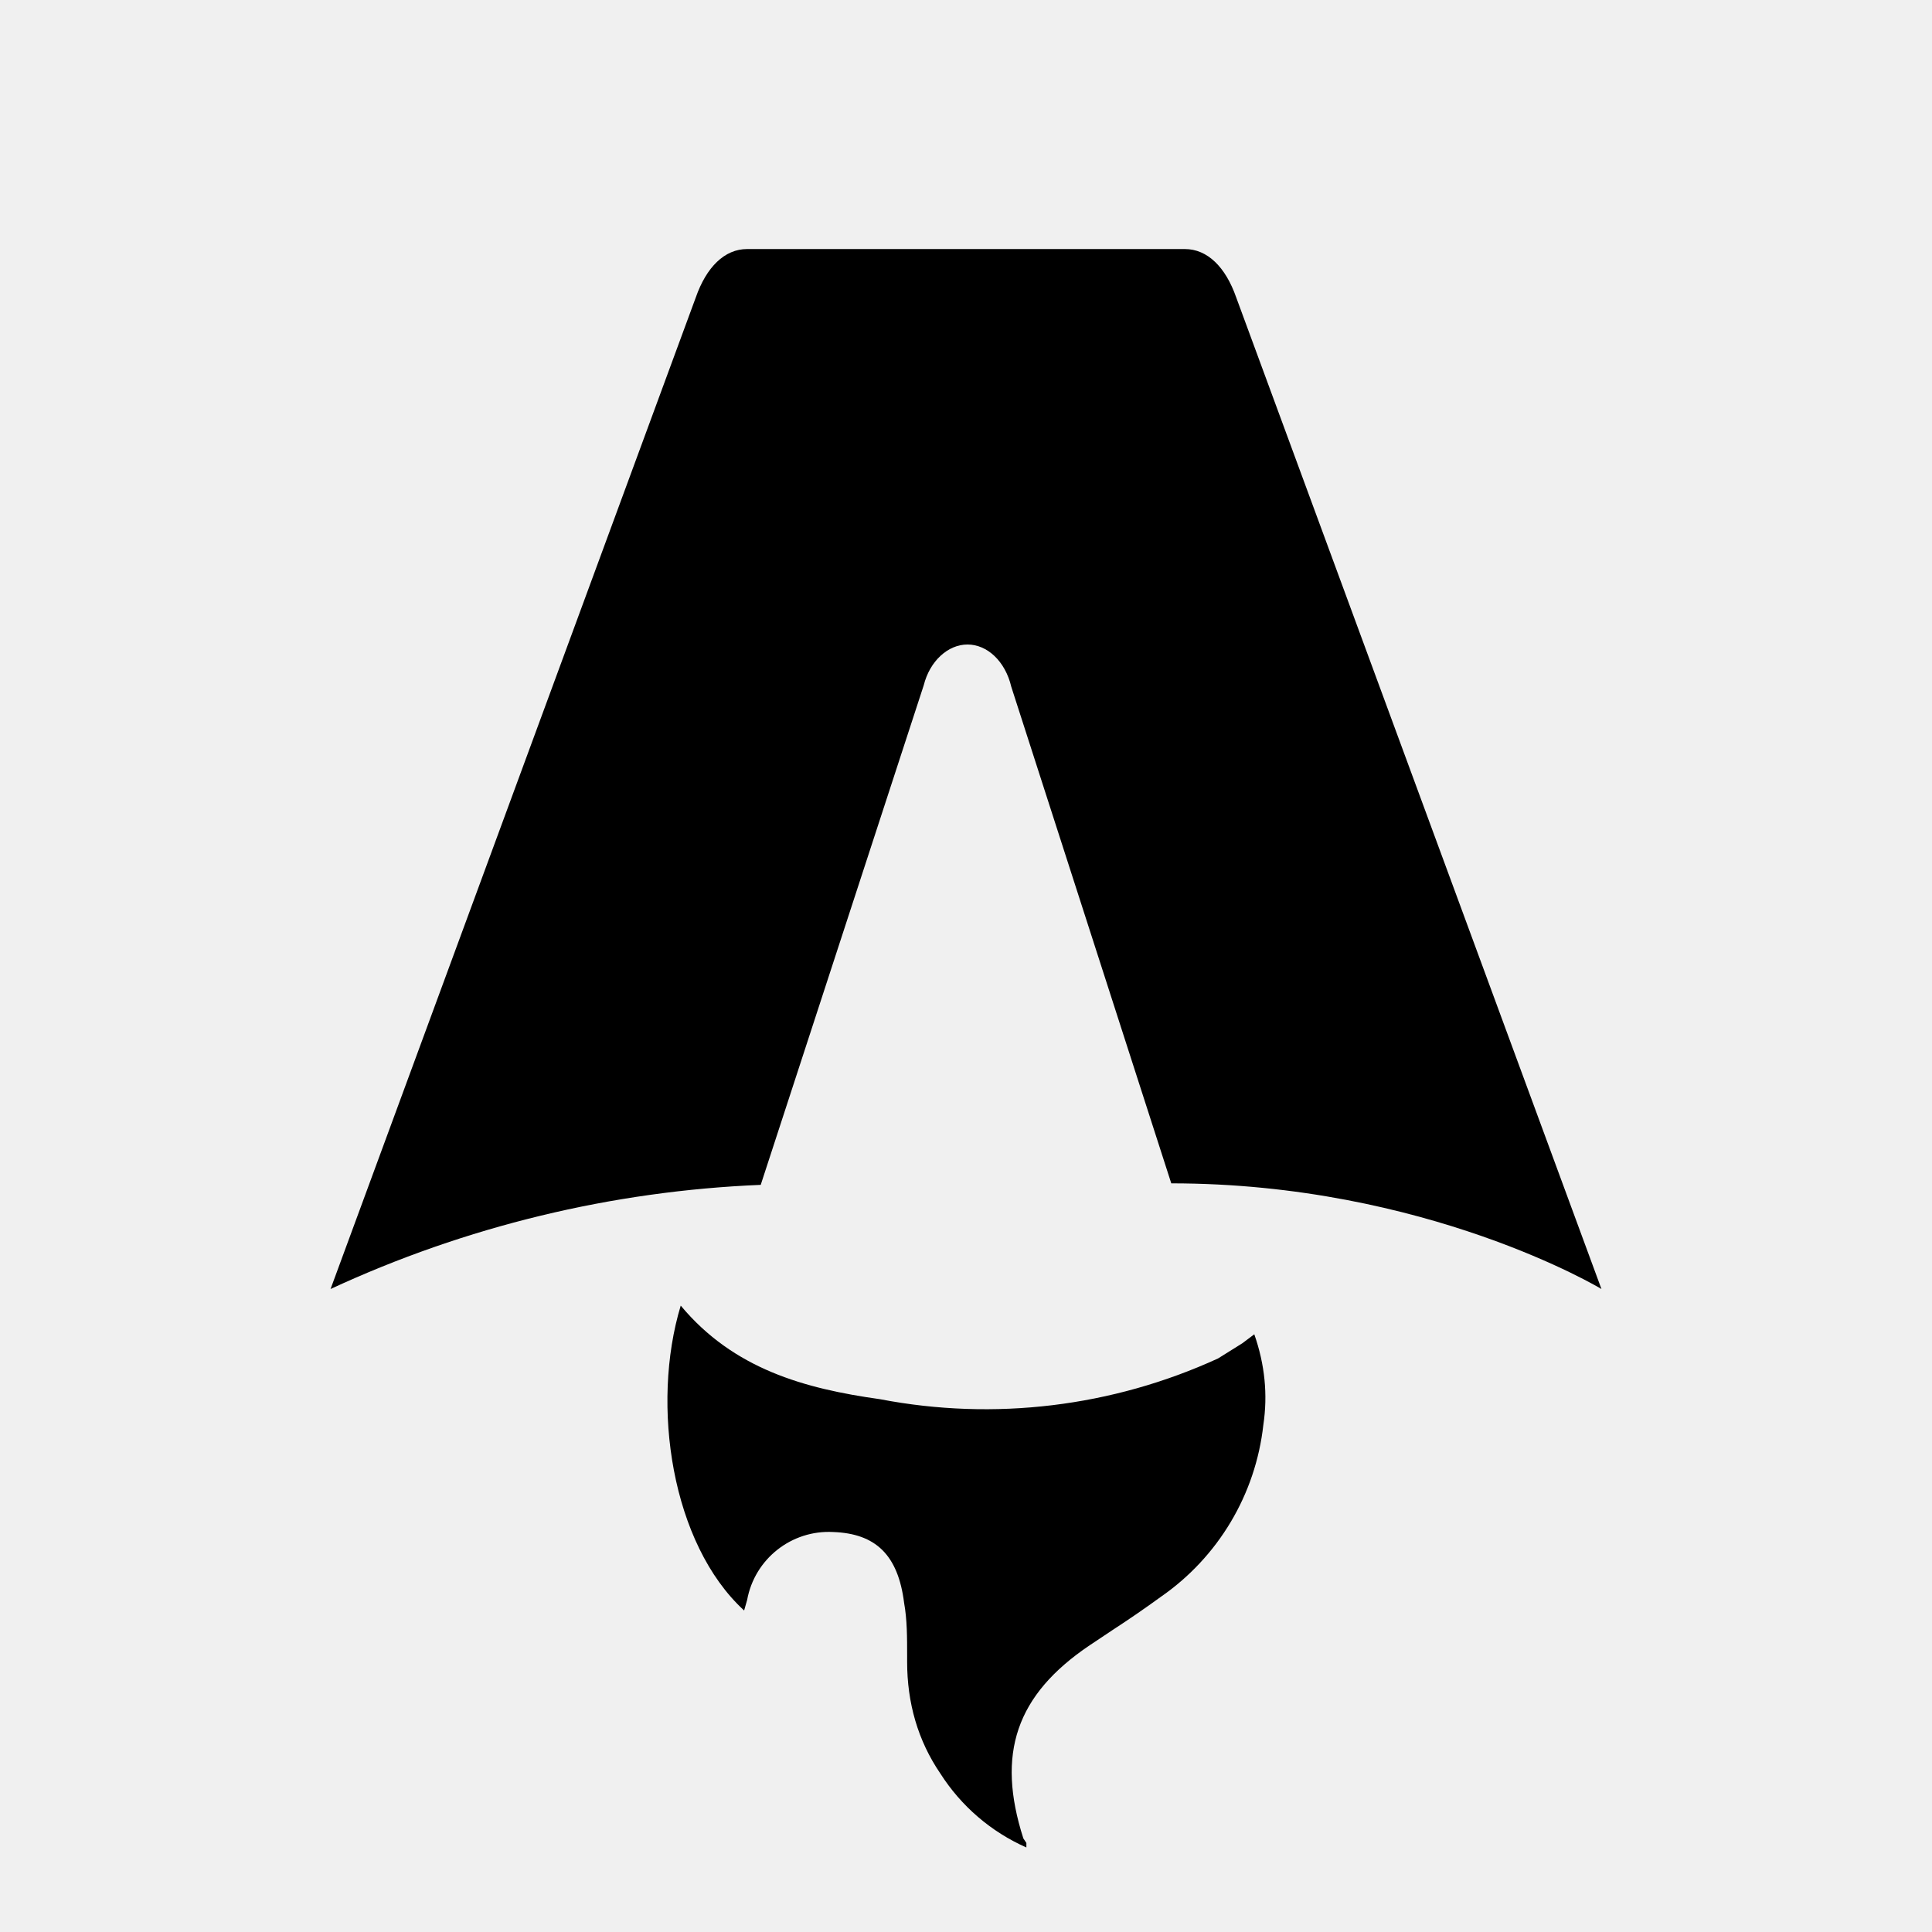
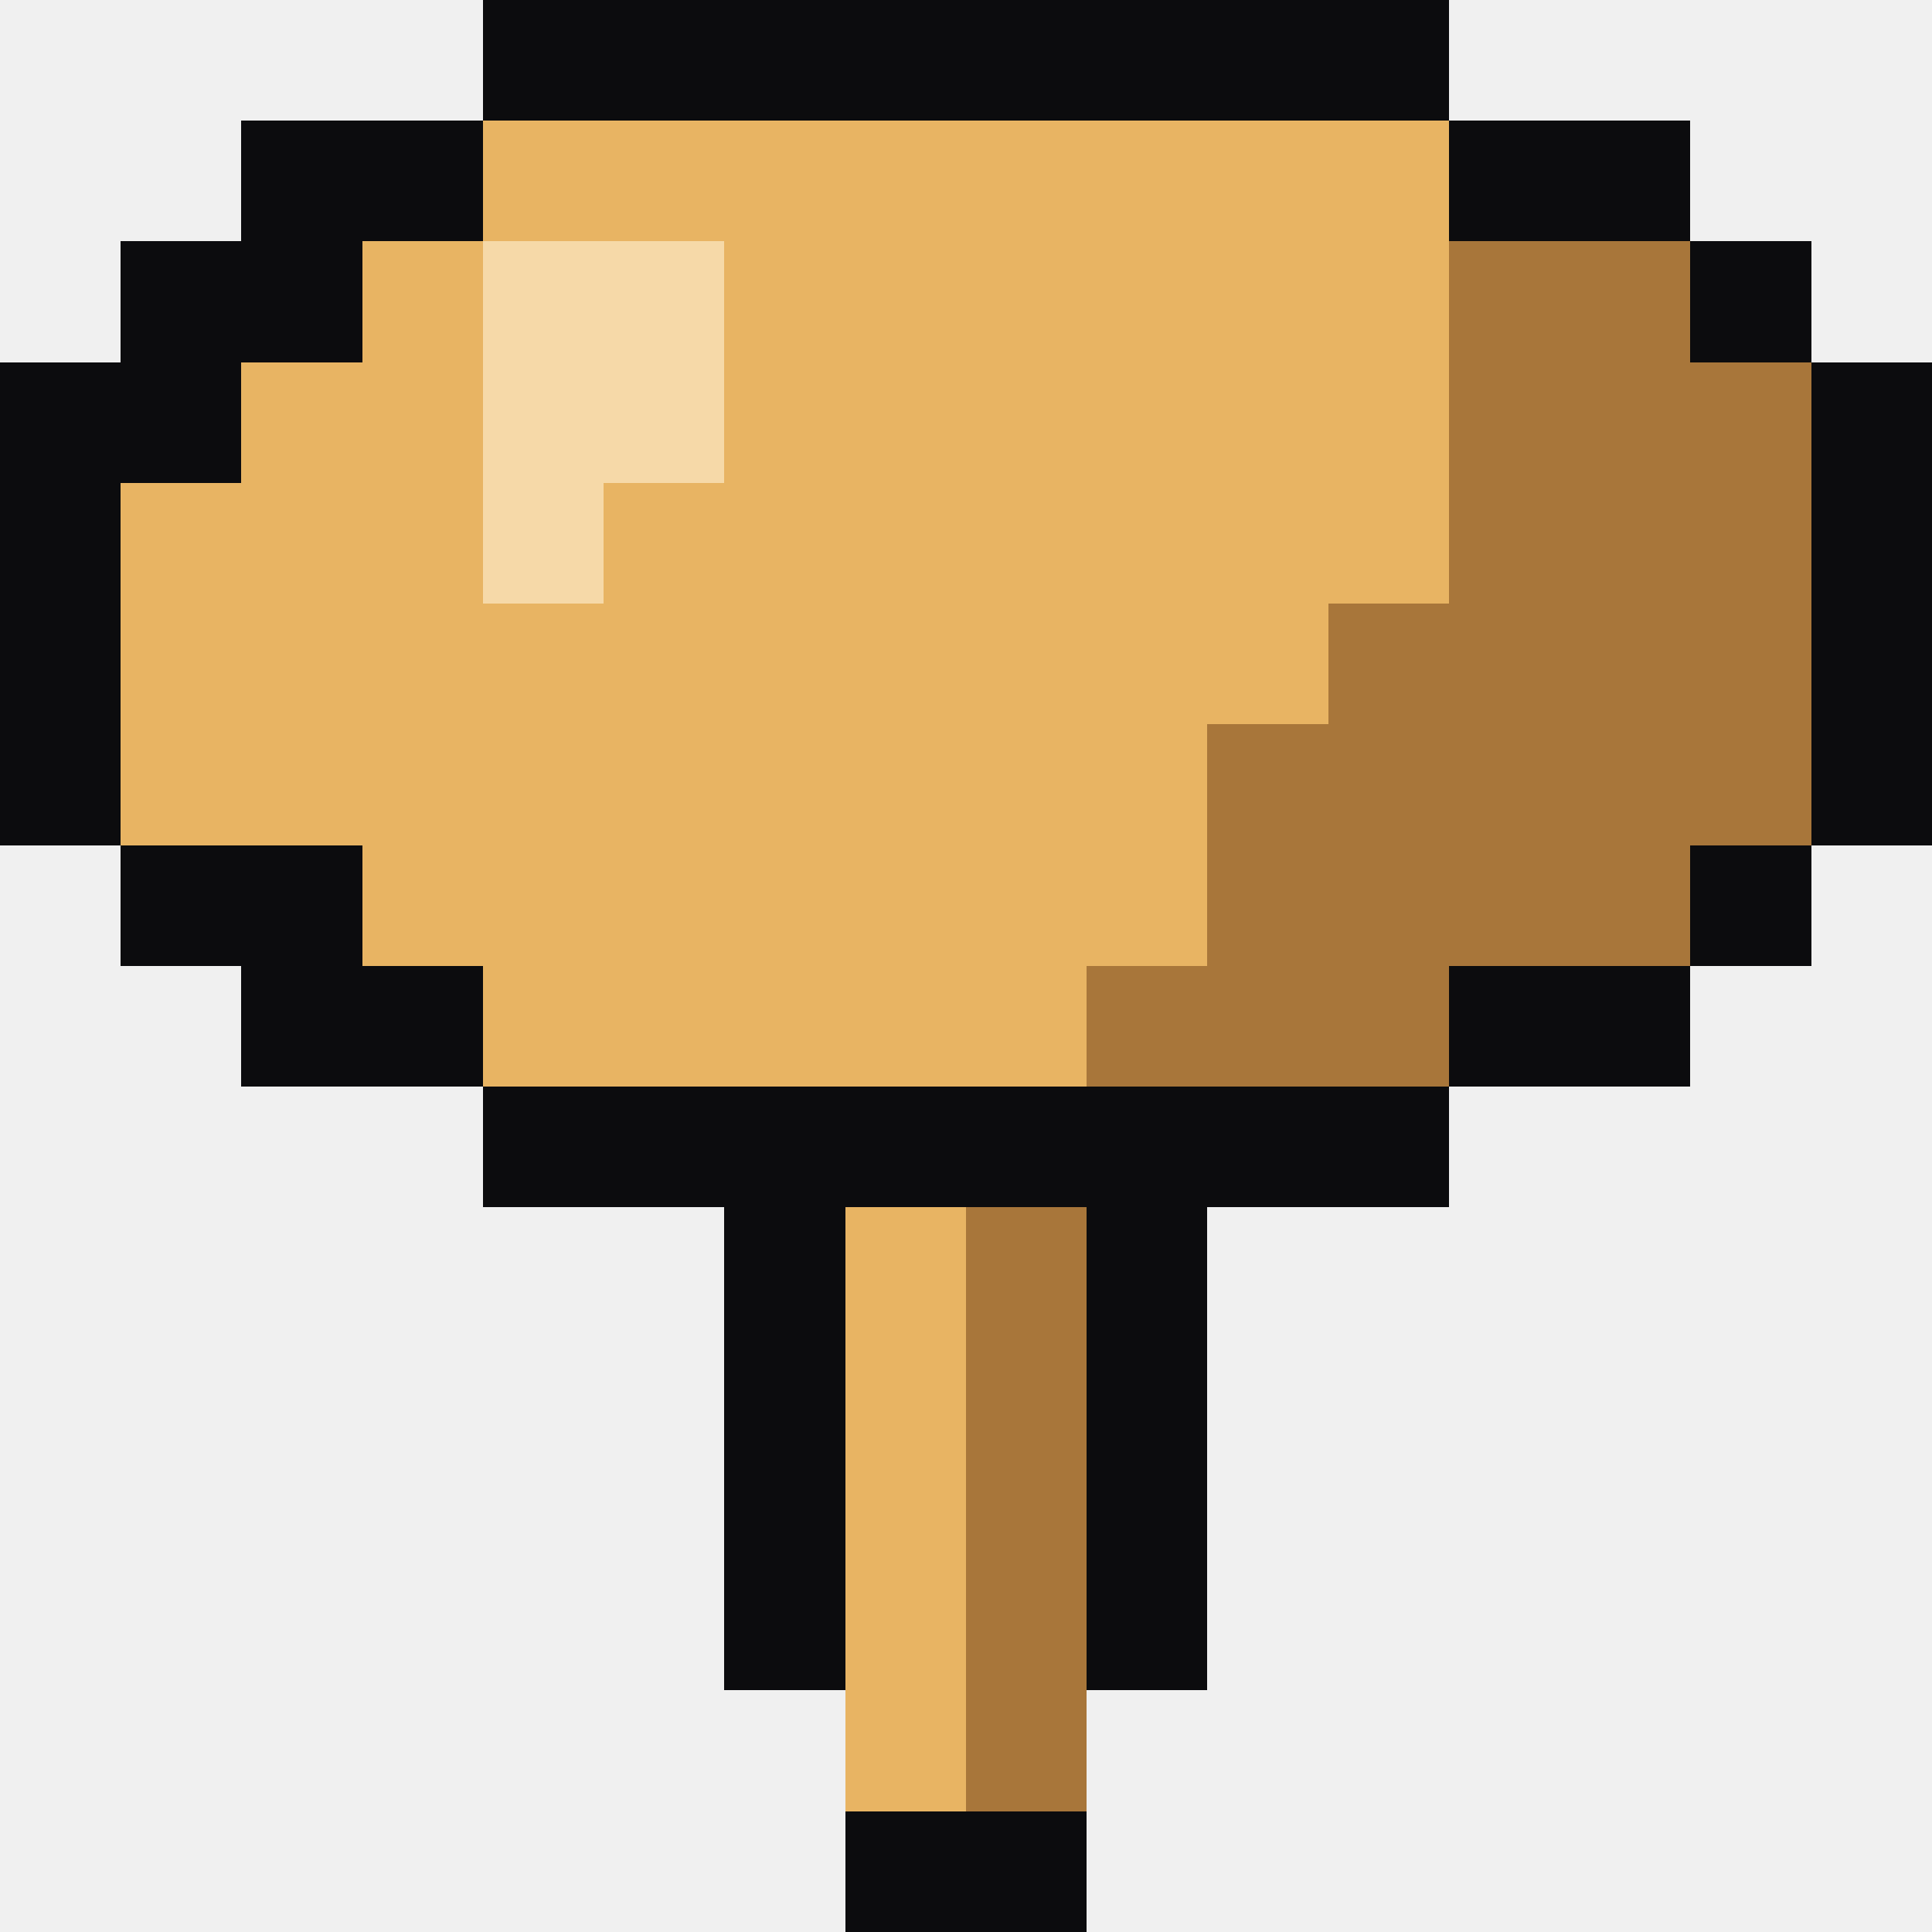
- <svg xmlns="http://www.w3.org/2000/svg" fill="none" viewBox="0 0 128 128">
-   <path d="M50.4 78.5a75.1 75.1 0 0 0-28.5 6.9l24.2-65.7c.7-2 1.9-3.2 3.4-3.2h29c1.5 0 2.7 1.2 3.4 3.2l24.2 65.7s-11.6-7-28.5-7L67 45.5c-.4-1.7-1.6-2.8-2.9-2.8-1.3 0-2.5 1.1-2.9 2.7L50.4 78.5Zm-1.1 28.2Zm-4.2-20.2c-2 6.6-.6 15.8 4.2 20.2a17.5 17.5 0 0 1 .2-.7 5.5 5.5 0 0 1 5.7-4.5c2.8.1 4.3 1.5 4.7 4.7.2 1.1.2 2.3.2 3.5v.4c0 2.7.7 5.2 2.2 7.4a13 13 0 0 0 5.7 4.9v-.3l-.2-.3c-1.8-5.6-.5-9.5 4.4-12.8l1.5-1a73 73 0 0 0 3.2-2.2 16 16 0 0 0 6.8-11.4c.3-2 .1-4-.6-6l-.8.6-1.6 1a37 37 0 0 1-22.4 2.7c-5-.7-9.7-2-13.2-6.2Z" />
-   <style>
-         path { fill: #000; }
-         @media (prefers-color-scheme: dark) {
-             path { fill: #FFF; }
-         }
-     </style>
+ <svg xmlns="http://www.w3.org/2000/svg" viewBox="0 0 16 16" shape-rendering="crispEdges">
+   <rect x="4" y="0" width="8" height="1" fill="#0c0c0e" />
+   <rect x="2" y="1" width="2" height="1" fill="#0c0c0e" />
+   <rect x="4" y="1" width="8" height="1" fill="#e8b463" />
+   <rect x="12" y="1" width="2" height="1" fill="#0c0c0e" />
+   <rect x="1" y="2" width="2" height="1" fill="#0c0c0e" />
+   <rect x="3" y="2" width="1" height="1" fill="#e8b463" />
+   <rect x="4" y="2" width="2" height="1" fill="#f6d9a8" />
+   <rect x="6" y="2" width="6" height="1" fill="#e8b463" />
+   <rect x="12" y="2" width="2" height="1" fill="#a8763a" />
+   <rect x="14" y="2" width="1" height="1" fill="#0c0c0e" />
+   <rect x="0" y="3" width="2" height="1" fill="#0c0c0e" />
+   <rect x="2" y="3" width="2" height="1" fill="#e8b463" />
+   <rect x="4" y="3" width="2" height="1" fill="#f6d9a8" />
+   <rect x="6" y="3" width="6" height="1" fill="#e8b463" />
+   <rect x="12" y="3" width="3" height="1" fill="#a8763a" />
+   <rect x="15" y="3" width="1" height="1" fill="#0c0c0e" />
+   <rect x="0" y="4" width="1" height="1" fill="#0c0c0e" />
+   <rect x="1" y="4" width="3" height="1" fill="#e8b463" />
+   <rect x="4" y="4" width="1" height="1" fill="#f6d9a8" />
+   <rect x="5" y="4" width="7" height="1" fill="#e8b463" />
+   <rect x="12" y="4" width="3" height="1" fill="#a8763a" />
+   <rect x="15" y="4" width="1" height="1" fill="#0c0c0e" />
+   <rect x="0" y="5" width="1" height="1" fill="#0c0c0e" />
+   <rect x="1" y="5" width="10" height="1" fill="#e8b463" />
+   <rect x="11" y="5" width="4" height="1" fill="#a8763a" />
+   <rect x="15" y="5" width="1" height="1" fill="#0c0c0e" />
+   <rect x="0" y="6" width="1" height="1" fill="#0c0c0e" />
+   <rect x="1" y="6" width="9" height="1" fill="#e8b463" />
+   <rect x="10" y="6" width="5" height="1" fill="#a8763a" />
+   <rect x="15" y="6" width="1" height="1" fill="#0c0c0e" />
+   <rect x="1" y="7" width="2" height="1" fill="#0c0c0e" />
+   <rect x="3" y="7" width="7" height="1" fill="#e8b463" />
+   <rect x="10" y="7" width="4" height="1" fill="#a8763a" />
+   <rect x="14" y="7" width="1" height="1" fill="#0c0c0e" />
+   <rect x="2" y="8" width="2" height="1" fill="#0c0c0e" />
+   <rect x="4" y="8" width="5" height="1" fill="#e8b463" />
+   <rect x="9" y="8" width="3" height="1" fill="#a8763a" />
+   <rect x="12" y="8" width="2" height="1" fill="#0c0c0e" />
+   <rect x="4" y="9" width="8" height="1" fill="#0c0c0e" />
+   <rect x="6" y="10" width="1" height="1" fill="#0c0c0e" />
+   <rect x="7" y="10" width="1" height="1" fill="#e8b463" />
+   <rect x="8" y="10" width="1" height="1" fill="#a8763a" />
+   <rect x="9" y="10" width="1" height="1" fill="#0c0c0e" />
+   <rect x="6" y="11" width="1" height="1" fill="#0c0c0e" />
+   <rect x="7" y="11" width="1" height="1" fill="#e8b463" />
+   <rect x="8" y="11" width="1" height="1" fill="#a8763a" />
+   <rect x="9" y="11" width="1" height="1" fill="#0c0c0e" />
+   <rect x="6" y="12" width="1" height="1" fill="#0c0c0e" />
+   <rect x="7" y="12" width="1" height="1" fill="#e8b463" />
+   <rect x="8" y="12" width="1" height="1" fill="#a8763a" />
+   <rect x="9" y="12" width="1" height="1" fill="#0c0c0e" />
+   <rect x="6" y="13" width="1" height="1" fill="#0c0c0e" />
+   <rect x="7" y="13" width="1" height="1" fill="#e8b463" />
+   <rect x="8" y="13" width="1" height="1" fill="#a8763a" />
+   <rect x="9" y="13" width="1" height="1" fill="#0c0c0e" />
+   <rect x="7" y="14" width="1" height="1" fill="#e8b463" />
+   <rect x="8" y="14" width="1" height="1" fill="#a8763a" />
+   <rect x="7" y="15" width="2" height="1" fill="#0c0c0e" />
</svg>
